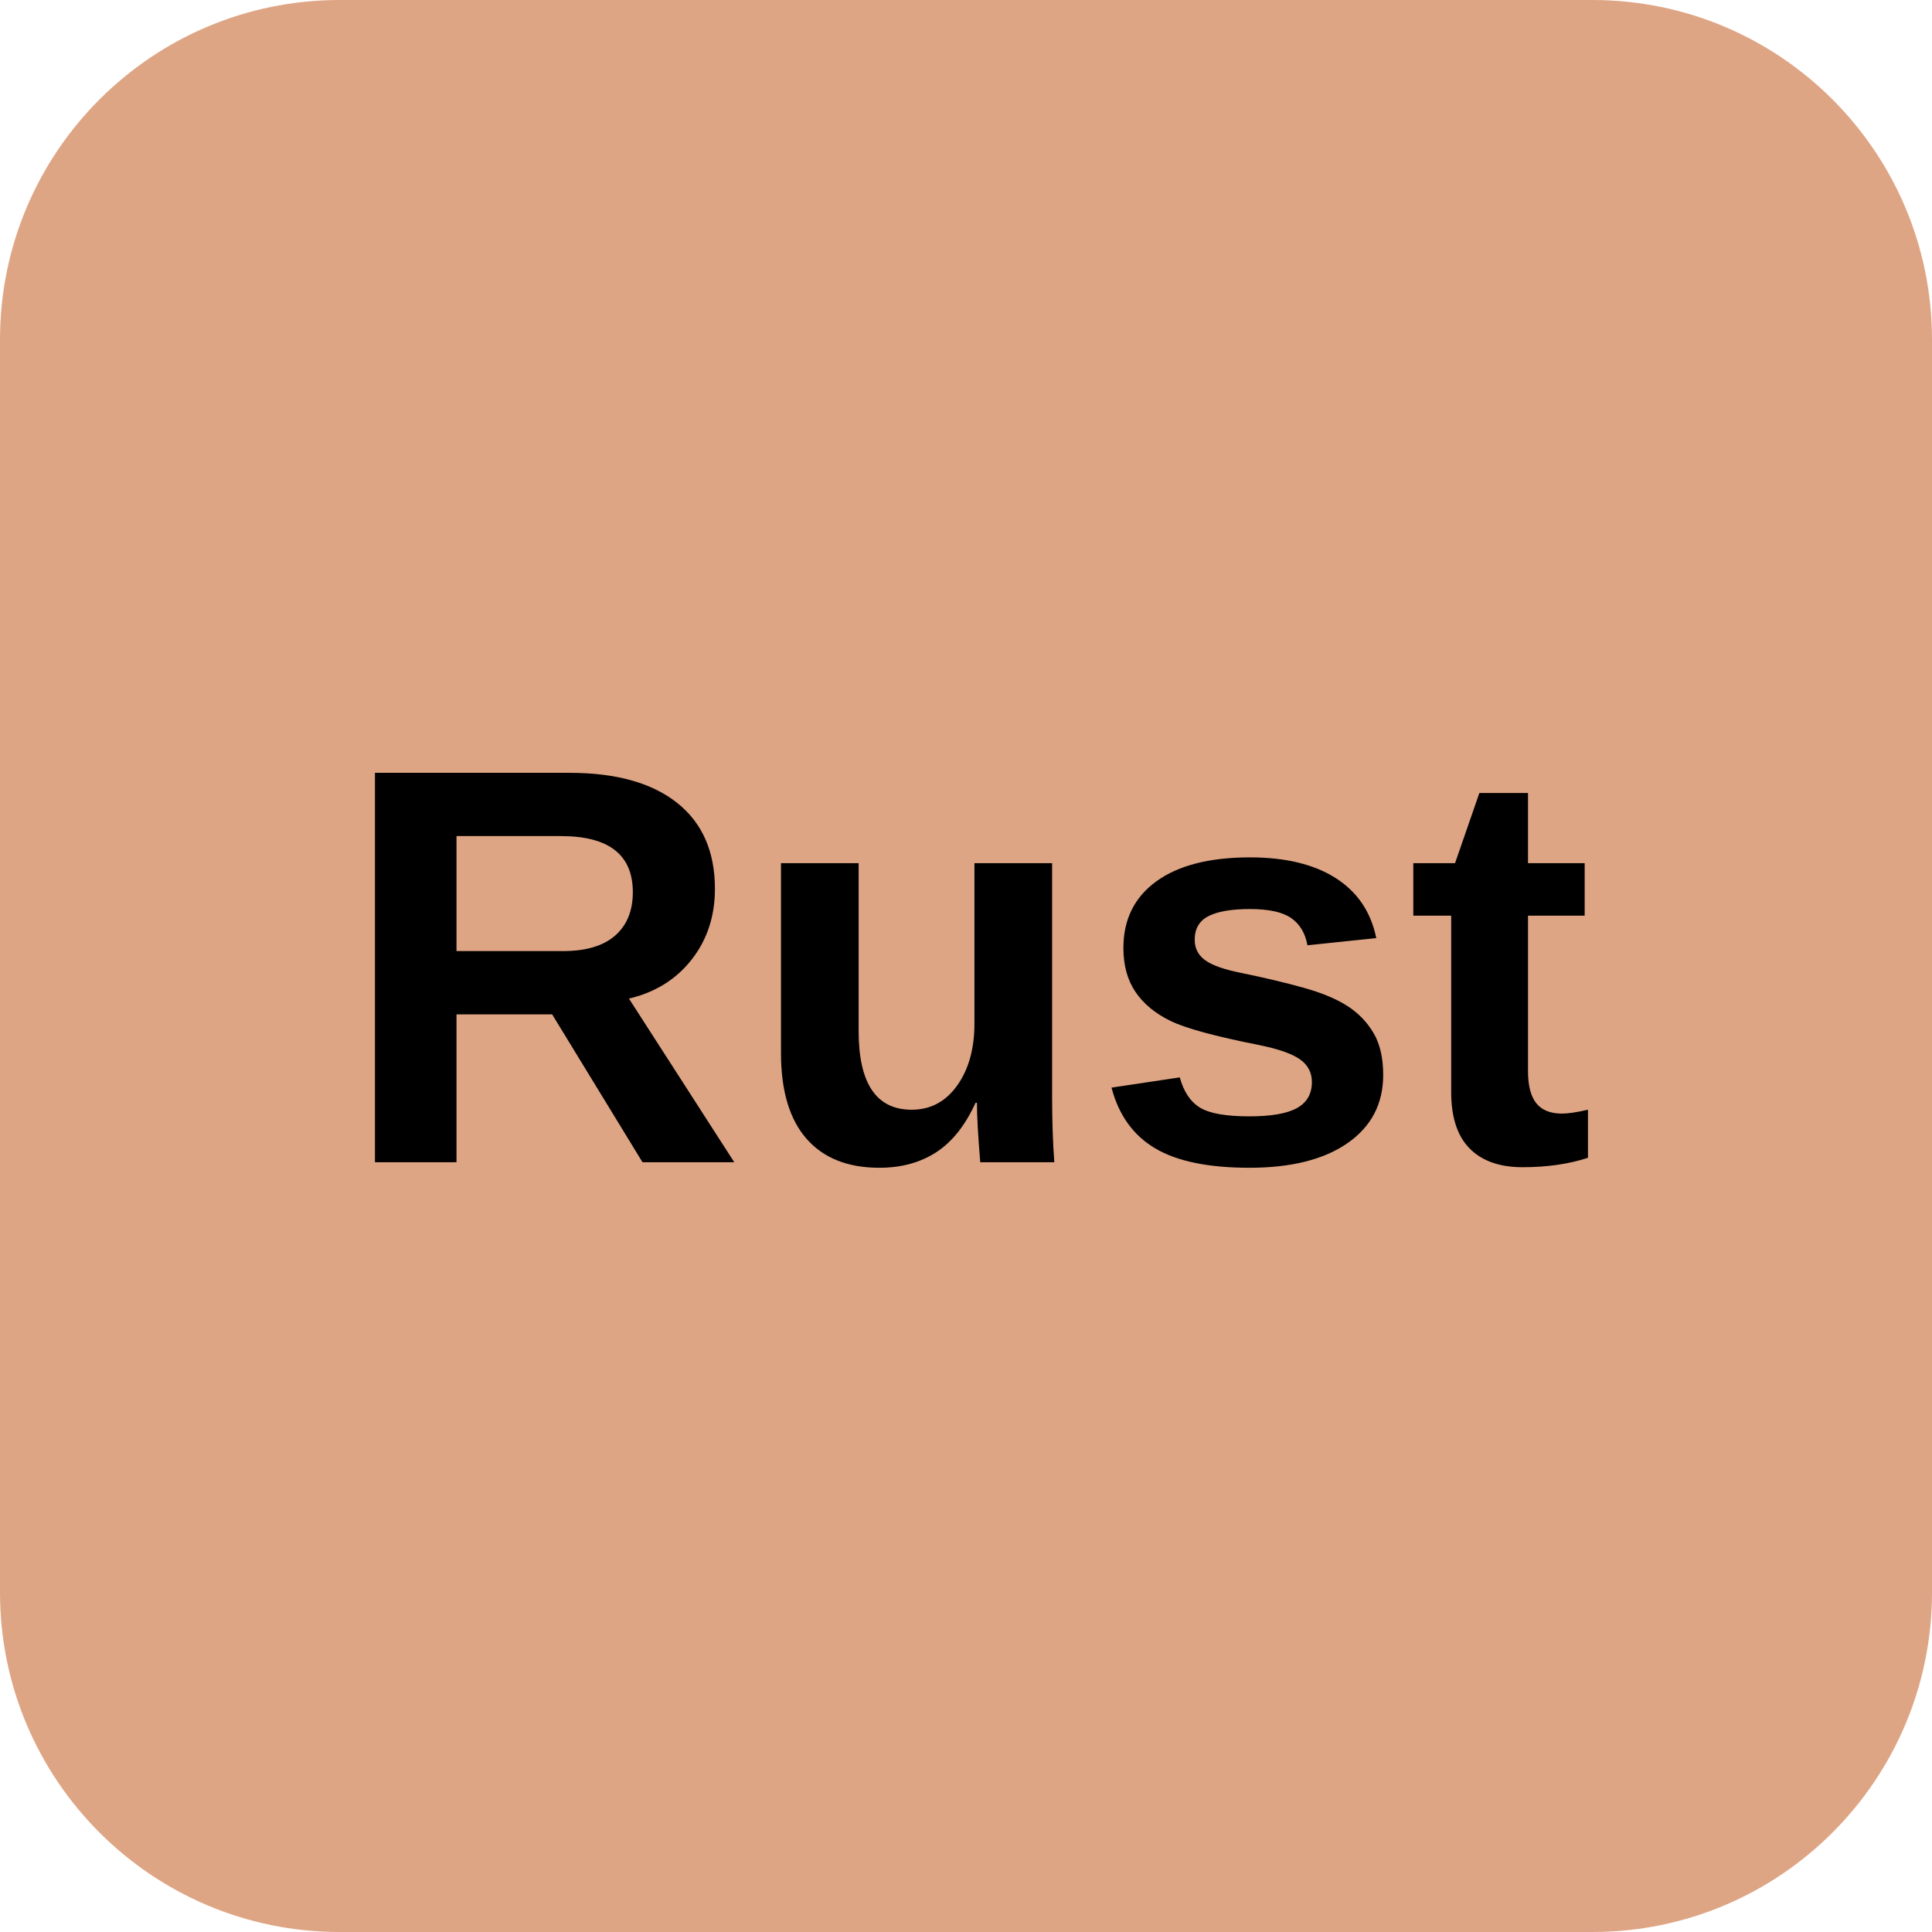
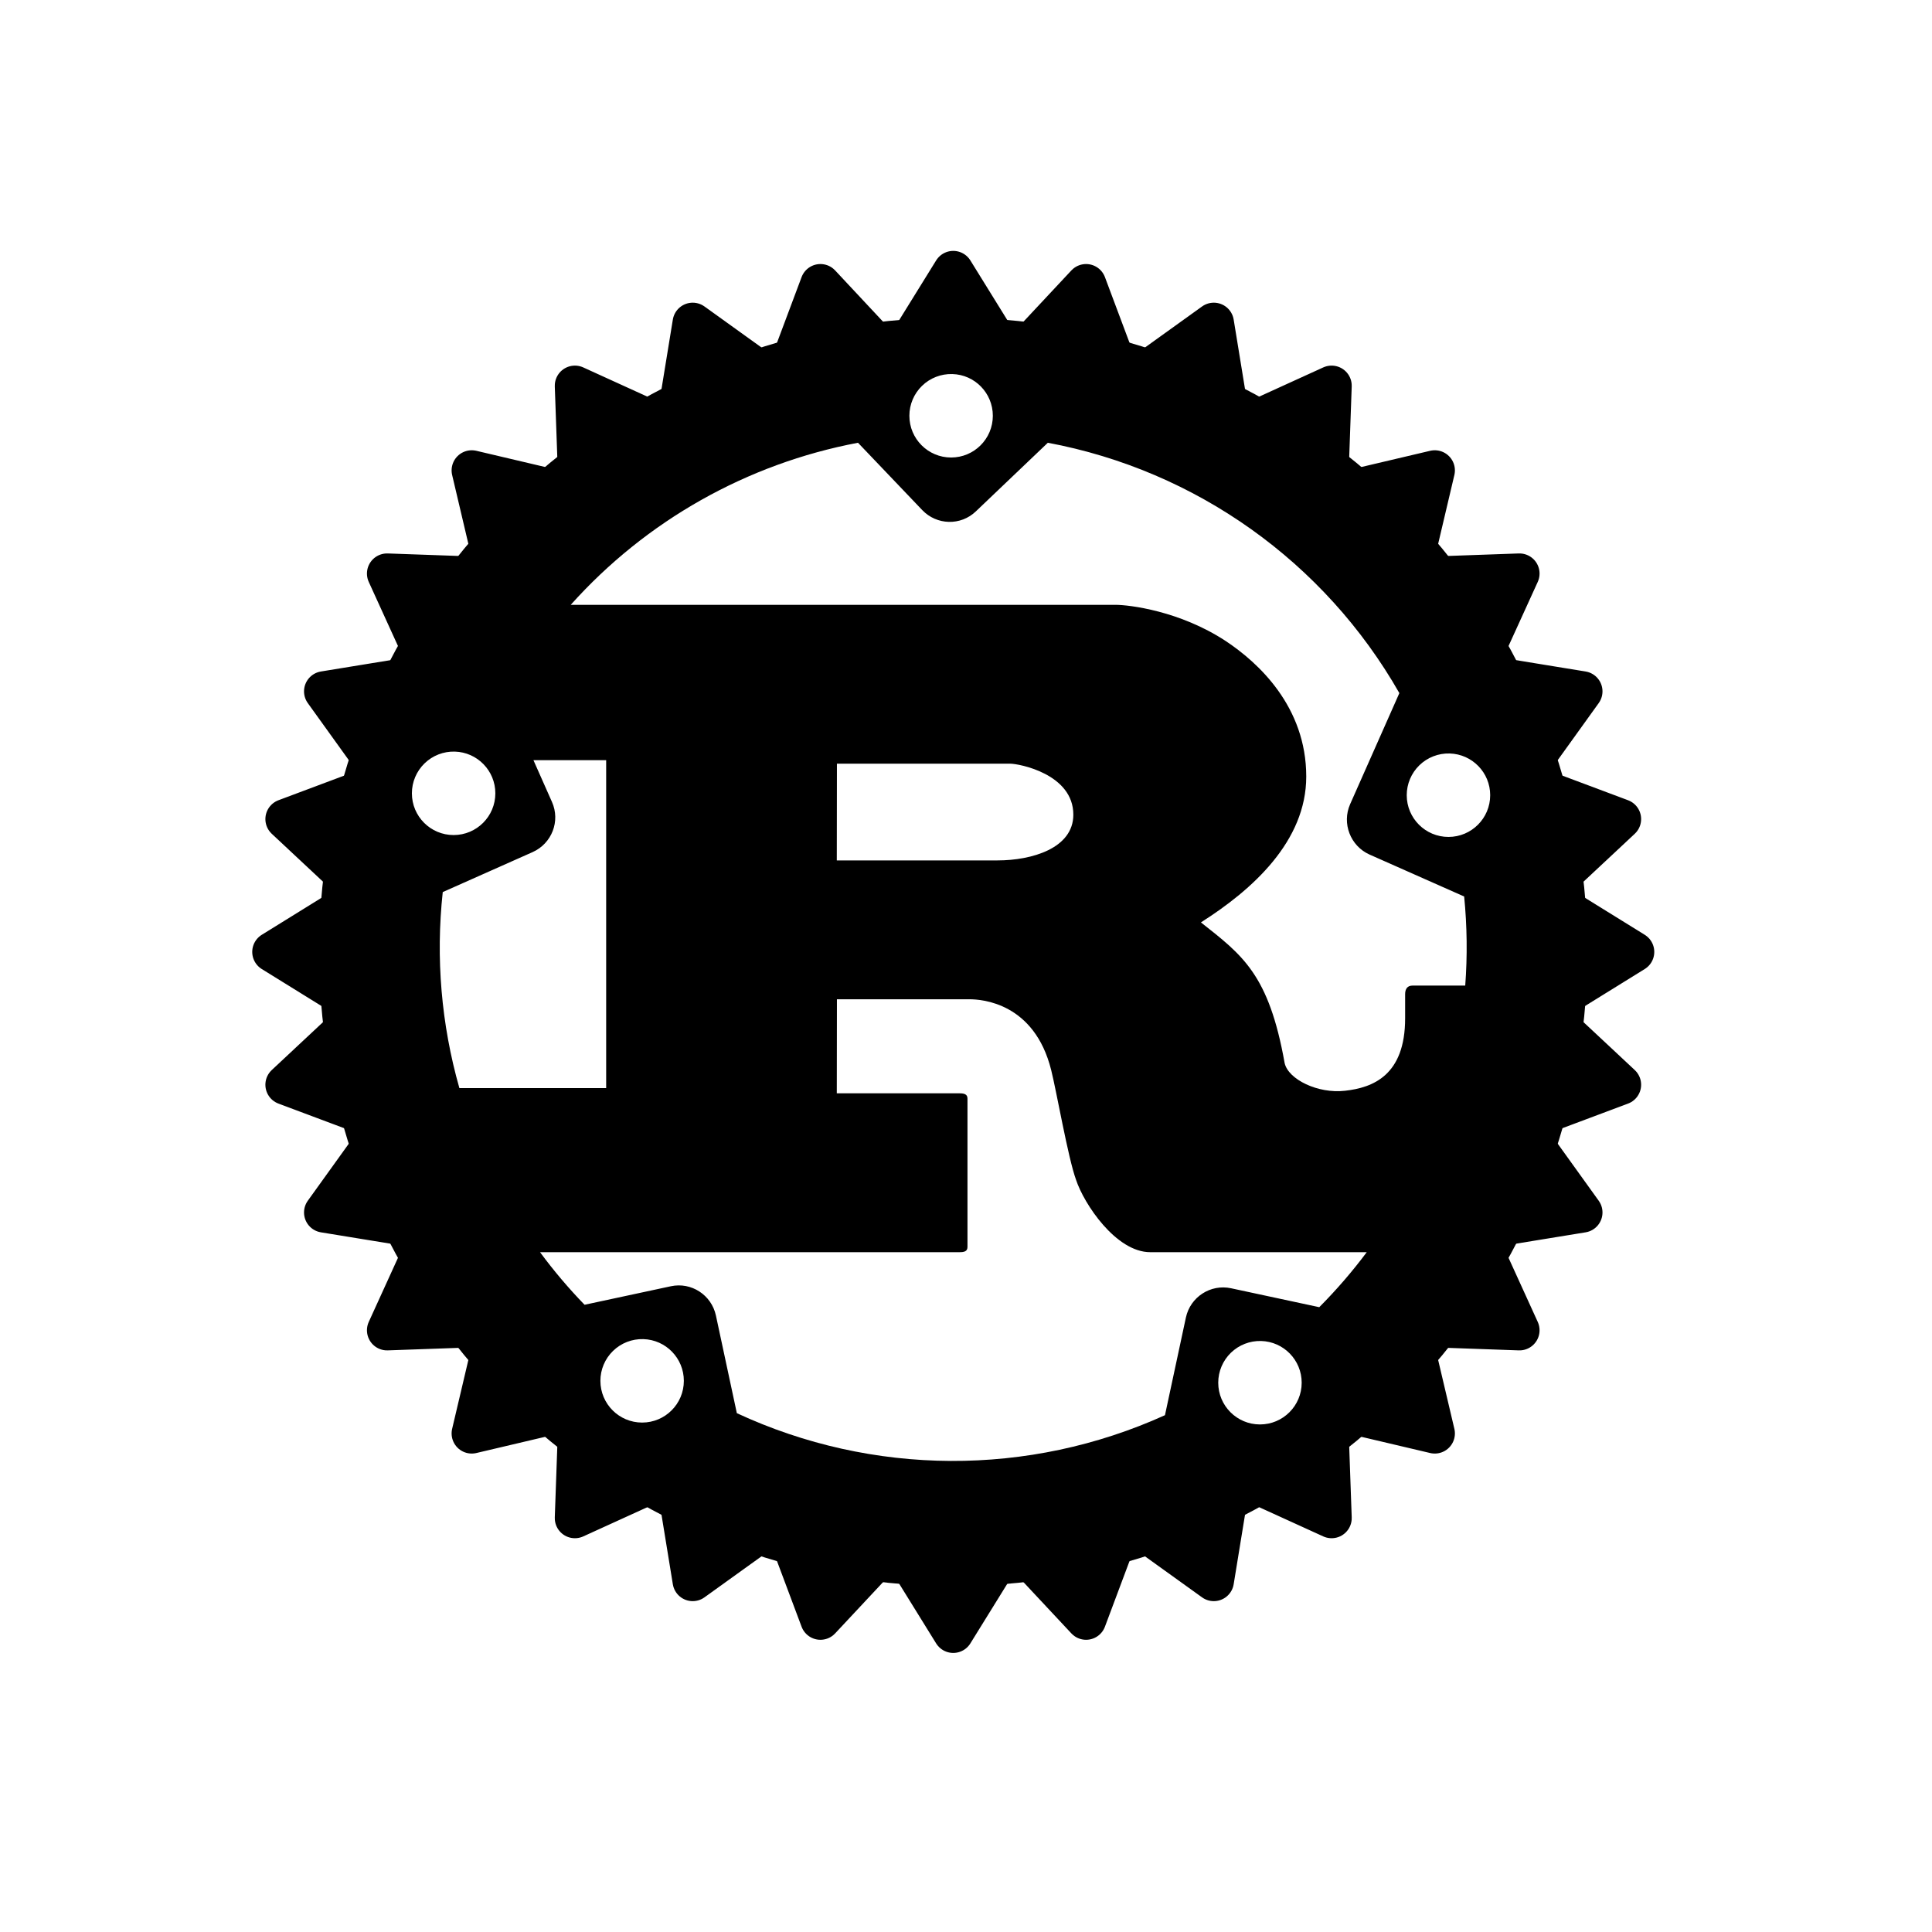
- <svg xmlns="http://www.w3.org/2000/svg" width="800px" height="800px" viewBox="0 0 1024 1024">
-   <rect width="1024" height="1024" rx="180" fill="#DEA584" />
-   <text x="512" y="512" font-family="'Segoe UI', Arial, sans-serif" font-size="300" font-weight="700" fill="#000000" text-anchor="middle" dominant-baseline="central">Rust</text>
+ <svg xmlns="http://www.w3.org/2000/svg" height="144" width="144" viewBox="0 0 144 144">
+   <path d="m71.05 23.68c-26.06 0-47.27 21.22-47.27 47.27s21.22 47.27 47.27 47.27 47.27-21.22 47.27-47.27-21.22-47.27-47.27-47.27zm-.07 4.2a3.1 3.11 0 0 1 3.02 3.11 3.11 3.11 0 0 1 -6.22 0 3.11 3.11 0 0 1 3.2-3.11zm7.12 5.12a38.27 38.27 0 0 1 26.2 18.66l-3.67 8.28c-.63 1.43.02 3.11 1.44 3.75l7.06 3.13a38.27 38.27 0 0 1 .08 6.64h-3.93c-.39 0-.55.26-.55.64v1.8c0 4.24-2.39 5.17-4.49 5.4-2 .23-4.21-.84-4.49-2.06-1.18-6.63-3.14-8.04-6.24-10.49 3.85-2.44 7.85-6.05 7.85-10.87 0-5.21-3.57-8.49-6-10.1-3.42-2.25-7.2-2.7-8.22-2.7h-40.6a38.27 38.27 0 0 1 21.41-12.08l4.79 5.02c1.08 1.13 2.87 1.18 4 .09zm-44.2 23.02a3.11 3.11 0 0 1 3.02 3.11 3.11 3.11 0 0 1 -6.22 0 3.11 3.11 0 0 1 3.2-3.11zm74.15.14a3.11 3.11 0 0 1 3.02 3.11 3.11 3.11 0 0 1 -6.22 0 3.11 3.11 0 0 1 3.2-3.11zm-68.29.5h5.42v24.44h-10.94a38.27 38.27 0 0 1 -1.24-14.61l6.7-2.98c1.43-.64 2.08-2.31 1.44-3.74zm22.62.26h12.91c.67 0 4.71.77 4.71 3.8 0 2.51-3.1 3.41-5.65 3.41h-11.98zm0 17.56h9.89c.9 0 4.83.26 6.08 5.28.39 1.54 1.26 6.56 1.85 8.17.59 1.8 2.98 5.4 5.53 5.4h16.14a38.27 38.27 0 0 1 -3.54 4.1l-6.57-1.41c-1.53-.33-3.04.65-3.37 2.18l-1.56 7.28a38.27 38.27 0 0 1 -31.91-.15l-1.56-7.28c-.33-1.53-1.83-2.51-3.36-2.18l-6.43 1.38a38.27 38.27 0 0 1 -3.32-3.92h31.27c.35 0 .59-.06.59-.39v-11.06c0-.32-.24-.39-.59-.39h-9.15zm-14.43 25.33a3.11 3.11 0 0 1 3.02 3.11 3.11 3.11 0 0 1 -6.22 0 3.11 3.11 0 0 1 3.2-3.11zm46.05.14a3.11 3.11 0 0 1 3.02 3.11 3.11 3.11 0 0 1 -6.22 0 3.11 3.11 0 0 1 3.2-3.11z" />
+   <path d="m115.68 70.95a44.63 44.63 0 0 1 -44.63 44.63 44.63 44.63 0 0 1 -44.63-44.63 44.63 44.63 0 0 1 44.63-44.63 44.63 44.63 0 0 1 44.63 44.63zm-.84-4.31 6.96 4.31-6.96 4.31 5.98 5.59-7.66 2.87 4.78 6.65-8.09 1.32 3.4 7.46-8.19-.29 1.88 7.98-7.98-1.88.29 8.19-7.46-3.4-1.32 8.09-6.65-4.78-2.87 7.66-5.59-5.98-4.31 6.96-4.31-6.96-5.59 5.98-2.87-7.66-6.65 4.78-1.32-8.09-7.46 3.4.29-8.19-7.98 1.88 1.88-7.98-8.19.29 3.4-7.46-8.09-1.32 4.78-6.65-7.66-2.87 5.98-5.59-6.96-4.31 6.96-4.31-5.98-5.59 7.66-2.87-4.78-6.65 8.09-1.32-3.4-7.46 8.19.29-1.88-7.98 7.98 1.88-.29-8.19 7.46 3.4 1.32-8.09 6.65 4.78 2.87-7.66 5.59 5.98 4.31-6.96 4.31 6.96 5.59-5.98 2.87 7.66 6.65-4.78 1.32 8.09 7.46-3.4-.29 8.19 7.98-1.88-1.88 7.98 8.19-.29-3.4 7.46 8.09 1.32-4.78 6.65 7.66 2.87z" fill-rule="evenodd" stroke="#000" stroke-linecap="round" stroke-linejoin="round" stroke-width="3" />
</svg>
